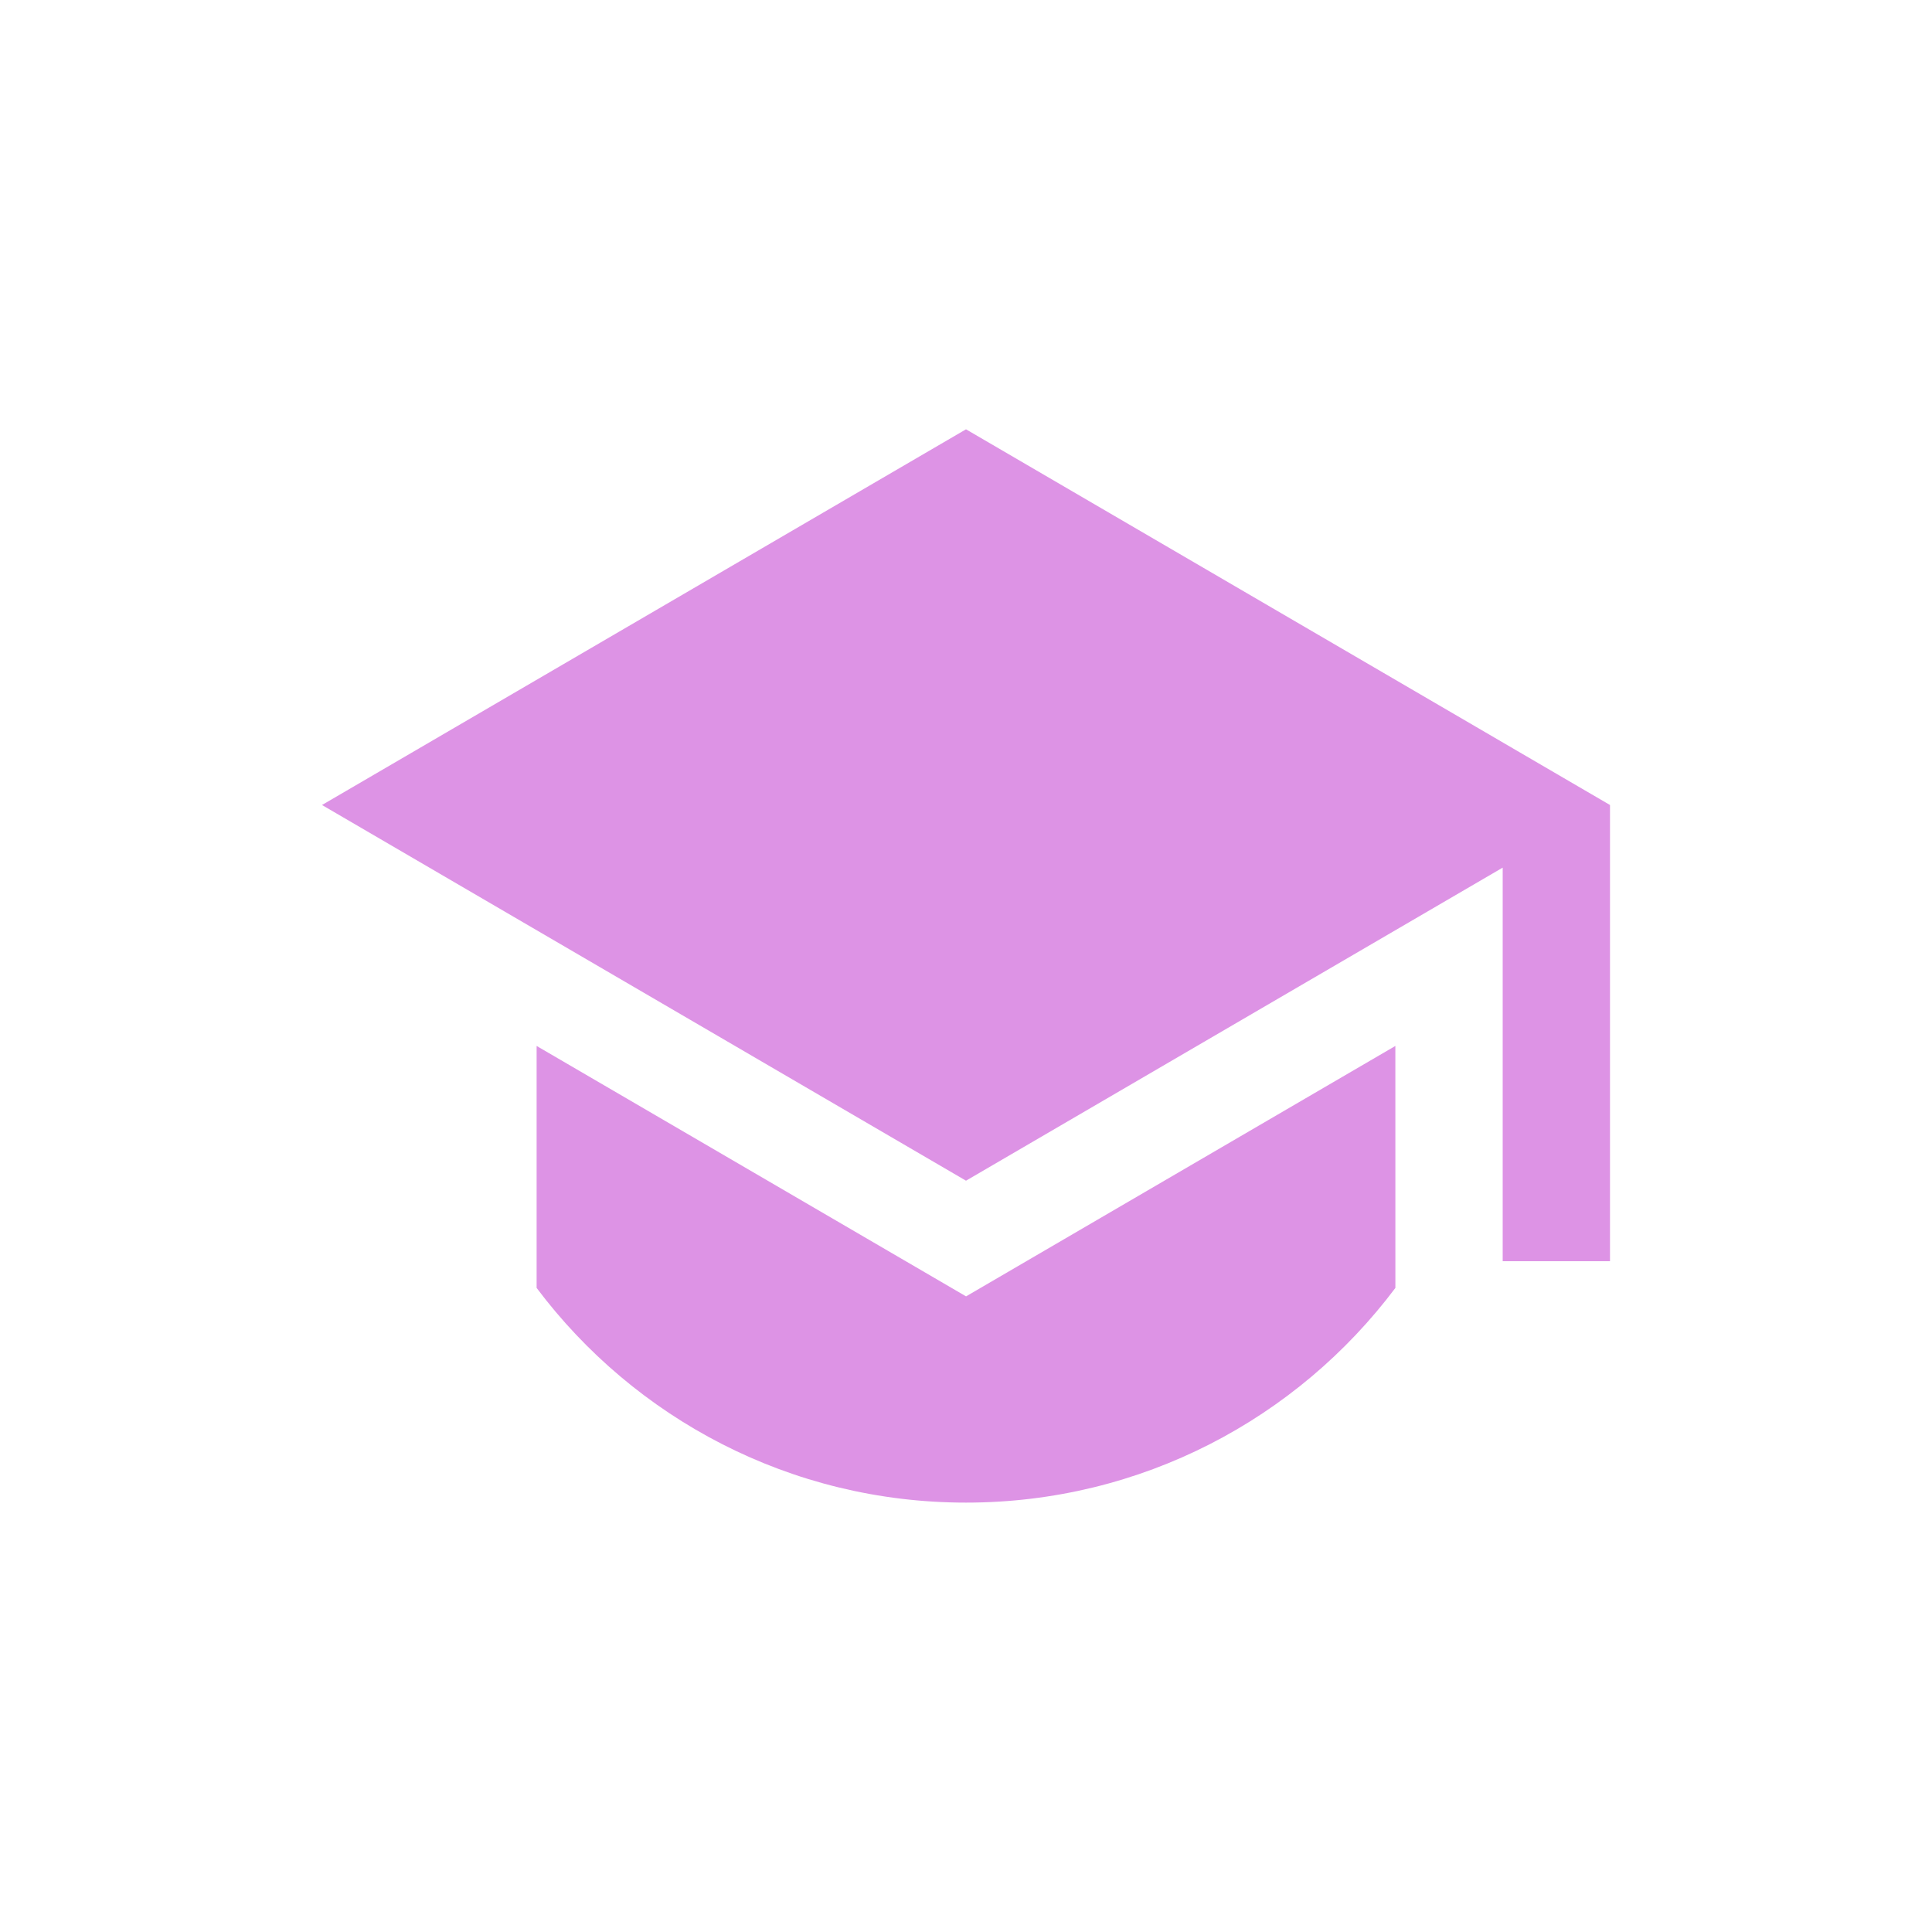
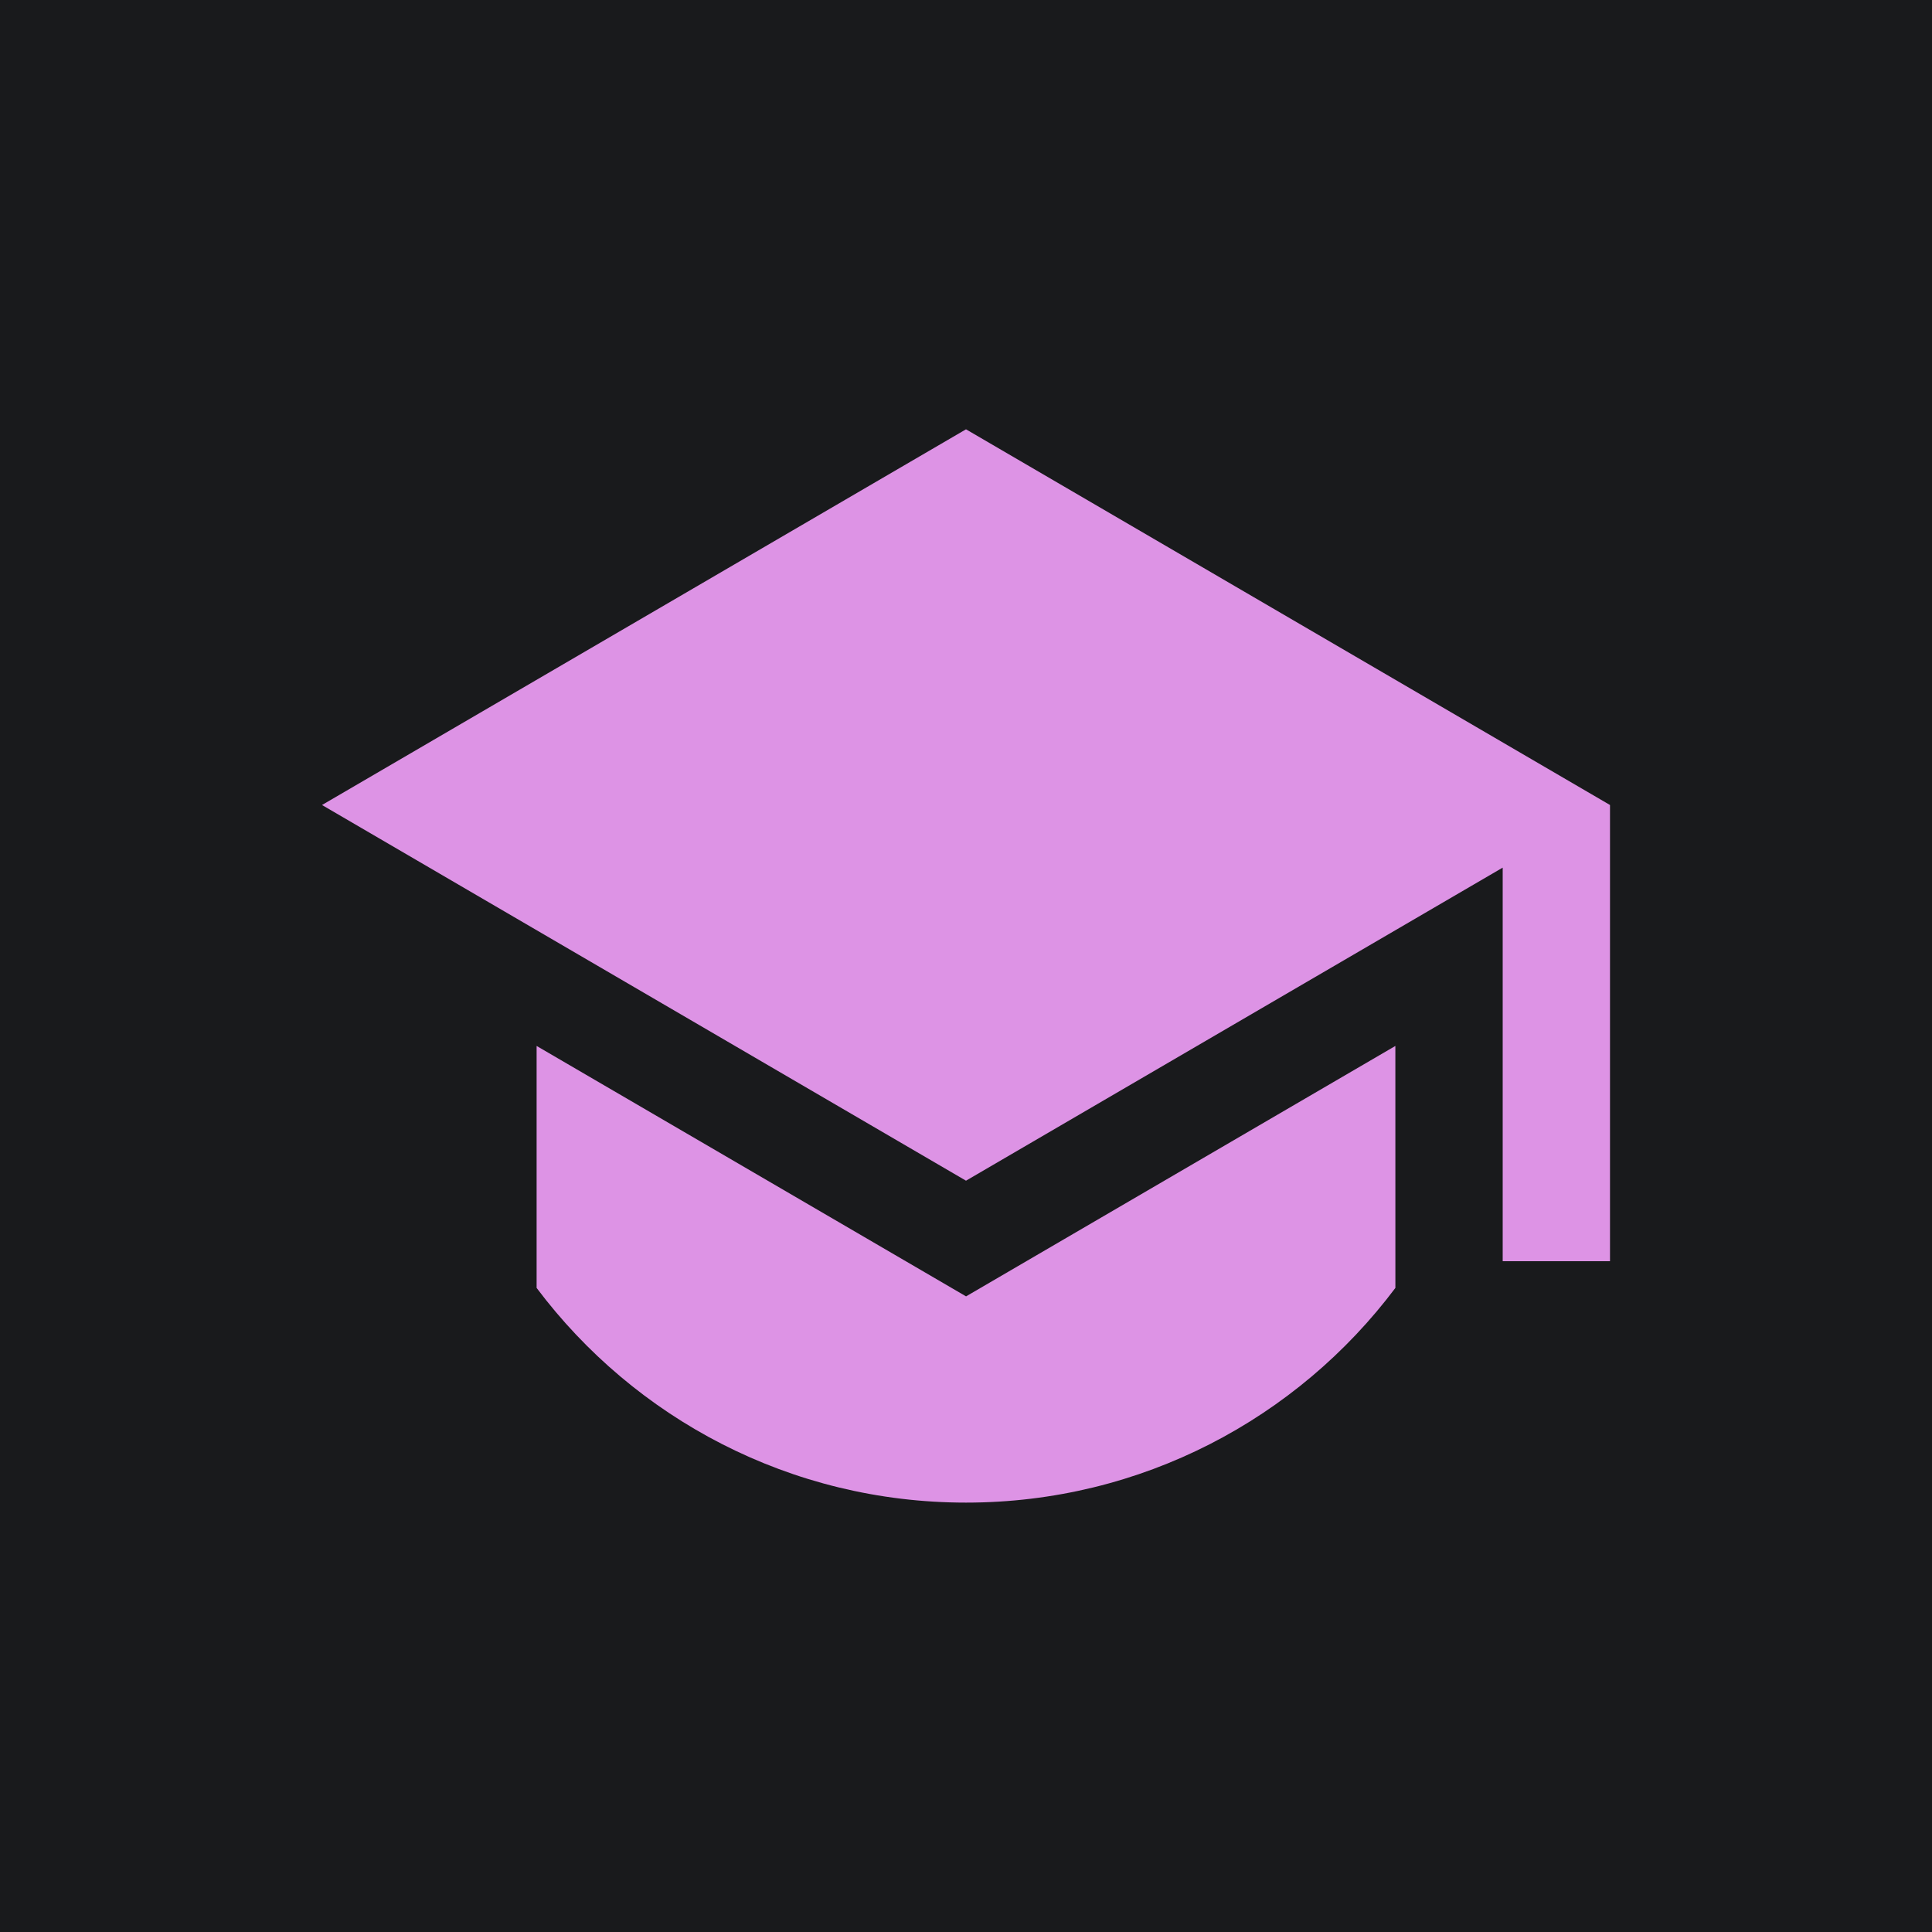
<svg xmlns="http://www.w3.org/2000/svg" viewBox="0 0 24 24" fill="#5348b0ff" version="1.1" id="svg1">
  <defs id="defs1" />
+   <rect style="opacity:1;fill:#191a1c;fill-opacity:1;stroke-width:16.63;stroke-linecap:round;stroke-linejoin:round" id="rect1" width="24" height="24" x="0" y="0" rx="0" ry="0" />
  <path d="m 12,5.333 -8,4.667 8,4.667 6.667,-3.889 v 4.889 H 20 v -5.667 z m -5.334,7.66 v 3.006 c 1.216,1.619 3.153,2.667 5.334,2.667 2.181,0 4.118,-1.047 5.334,-2.667 l -2.68e-4,-3.006 -5.333,3.111 z" id="path1" style="fill:#dd93e5;fill-opacity:1;stroke-width:0.667" />
</svg>
